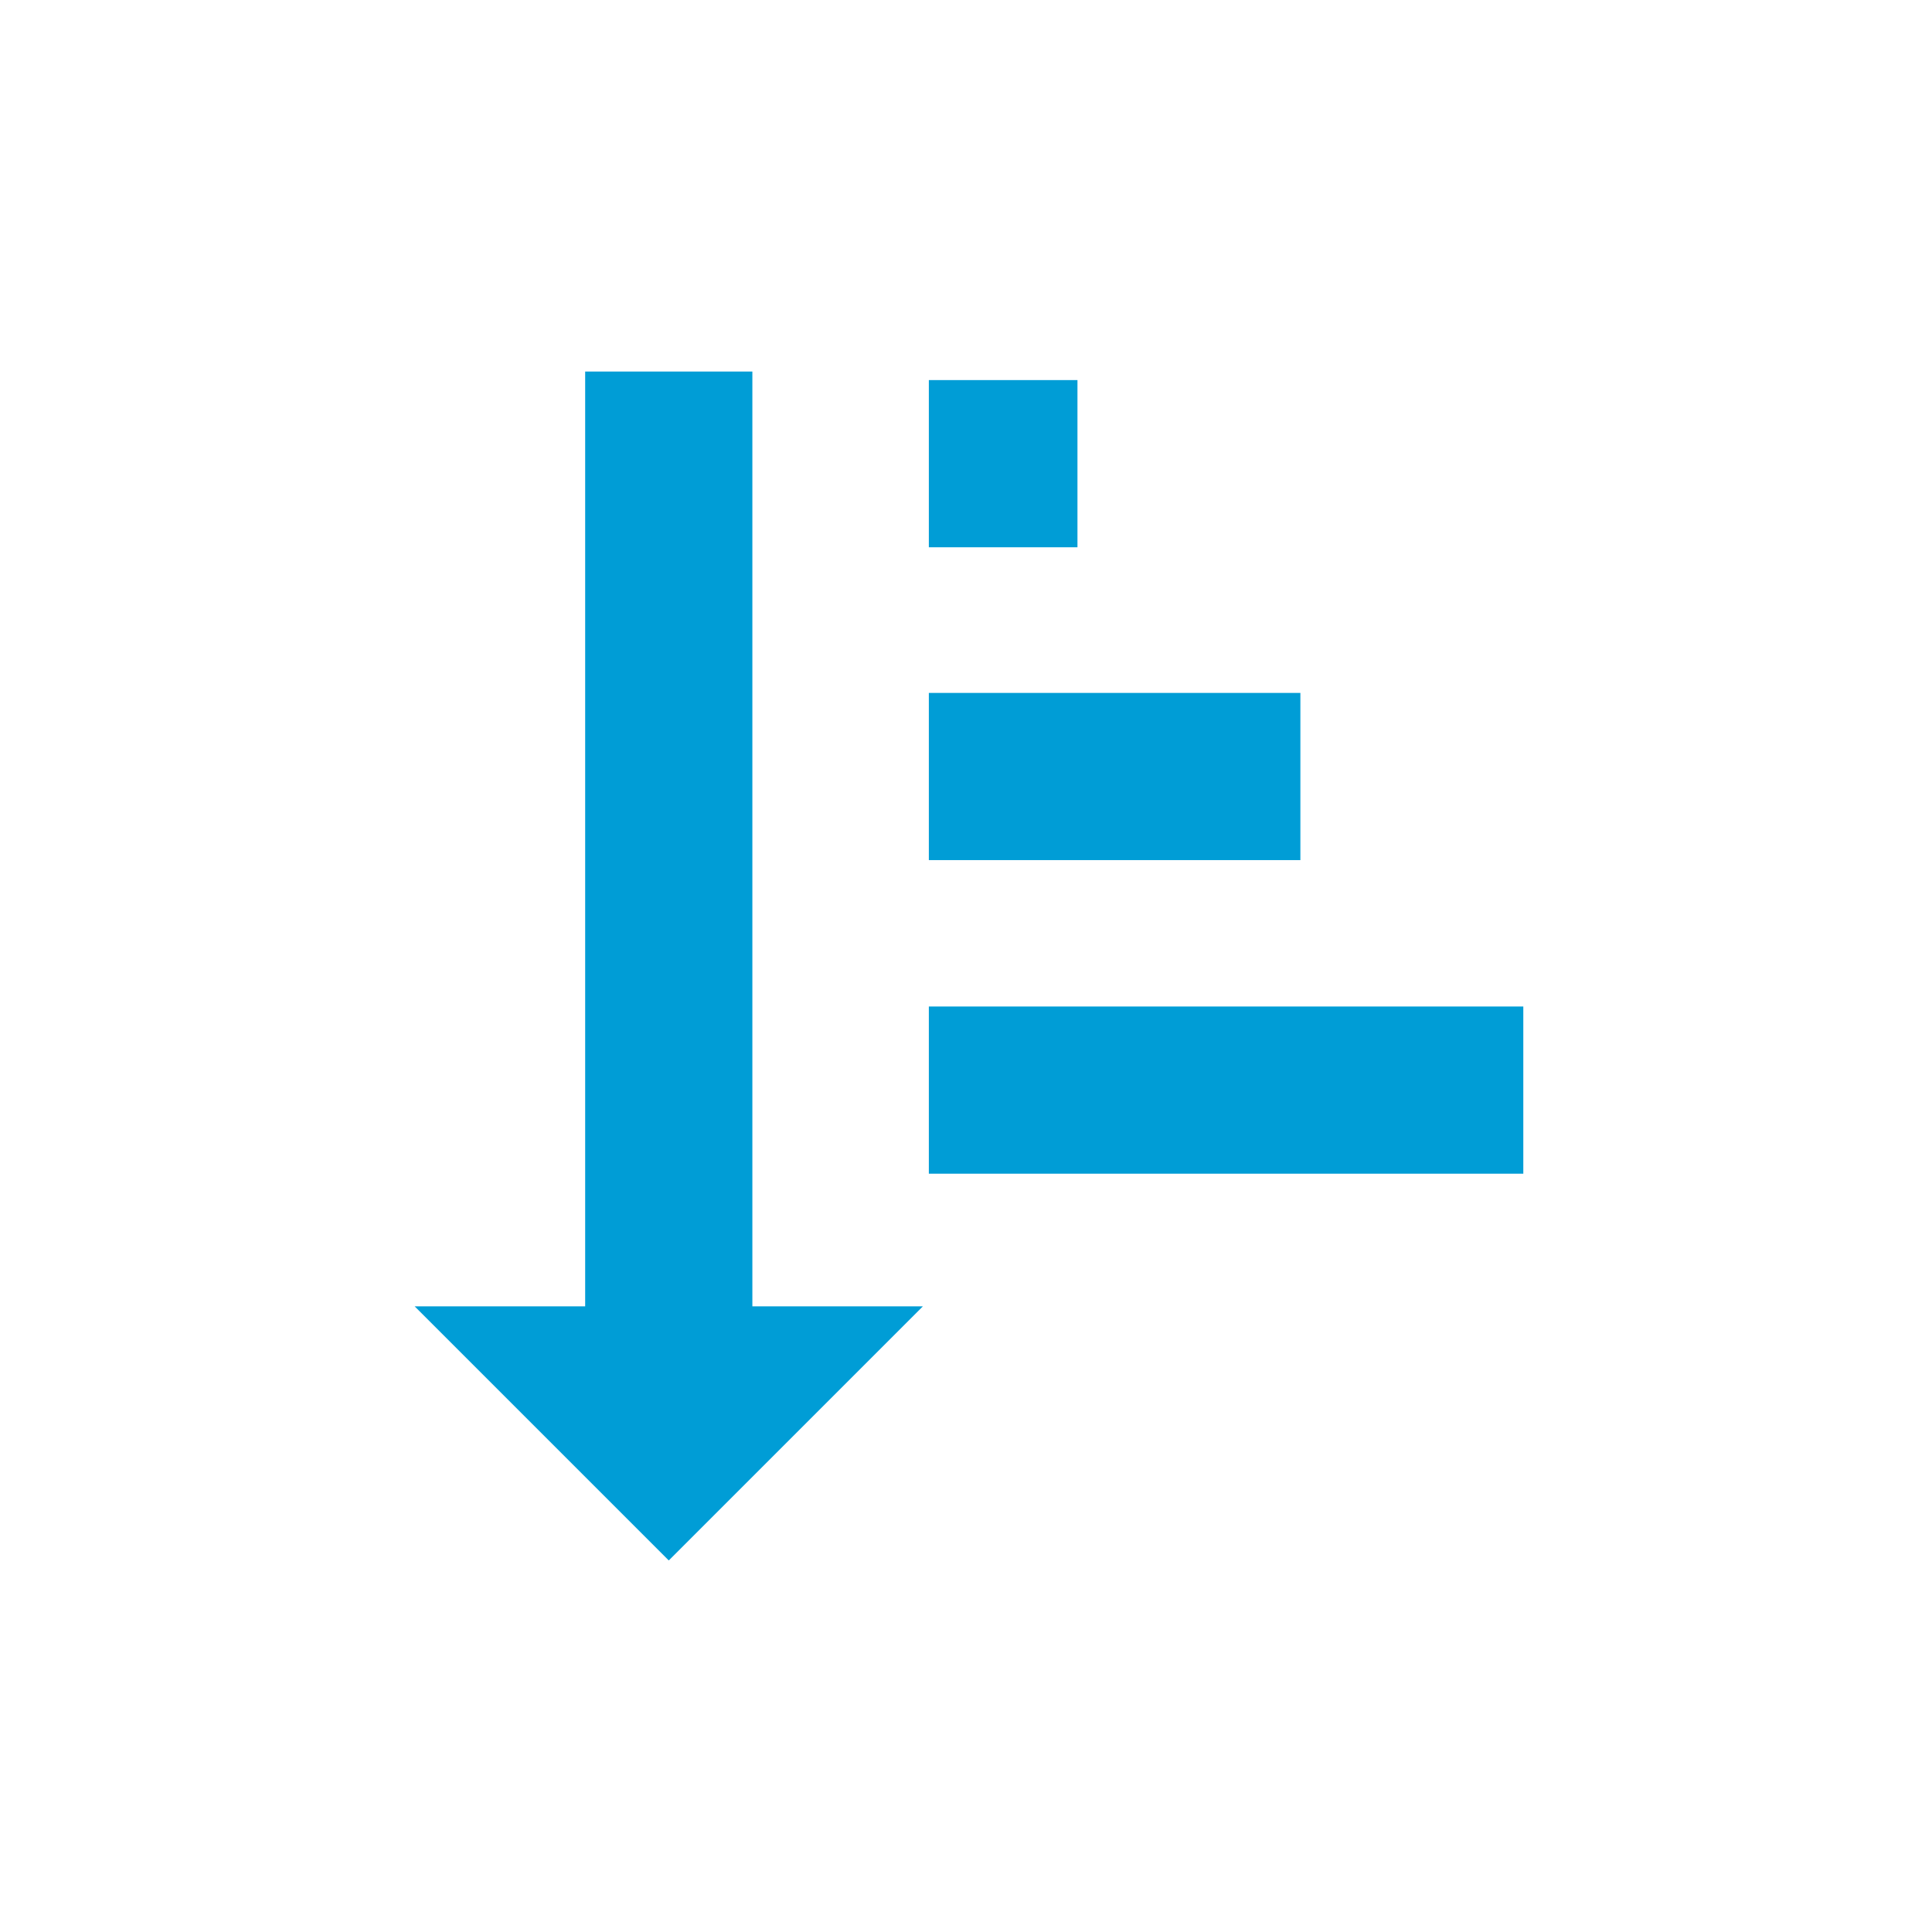
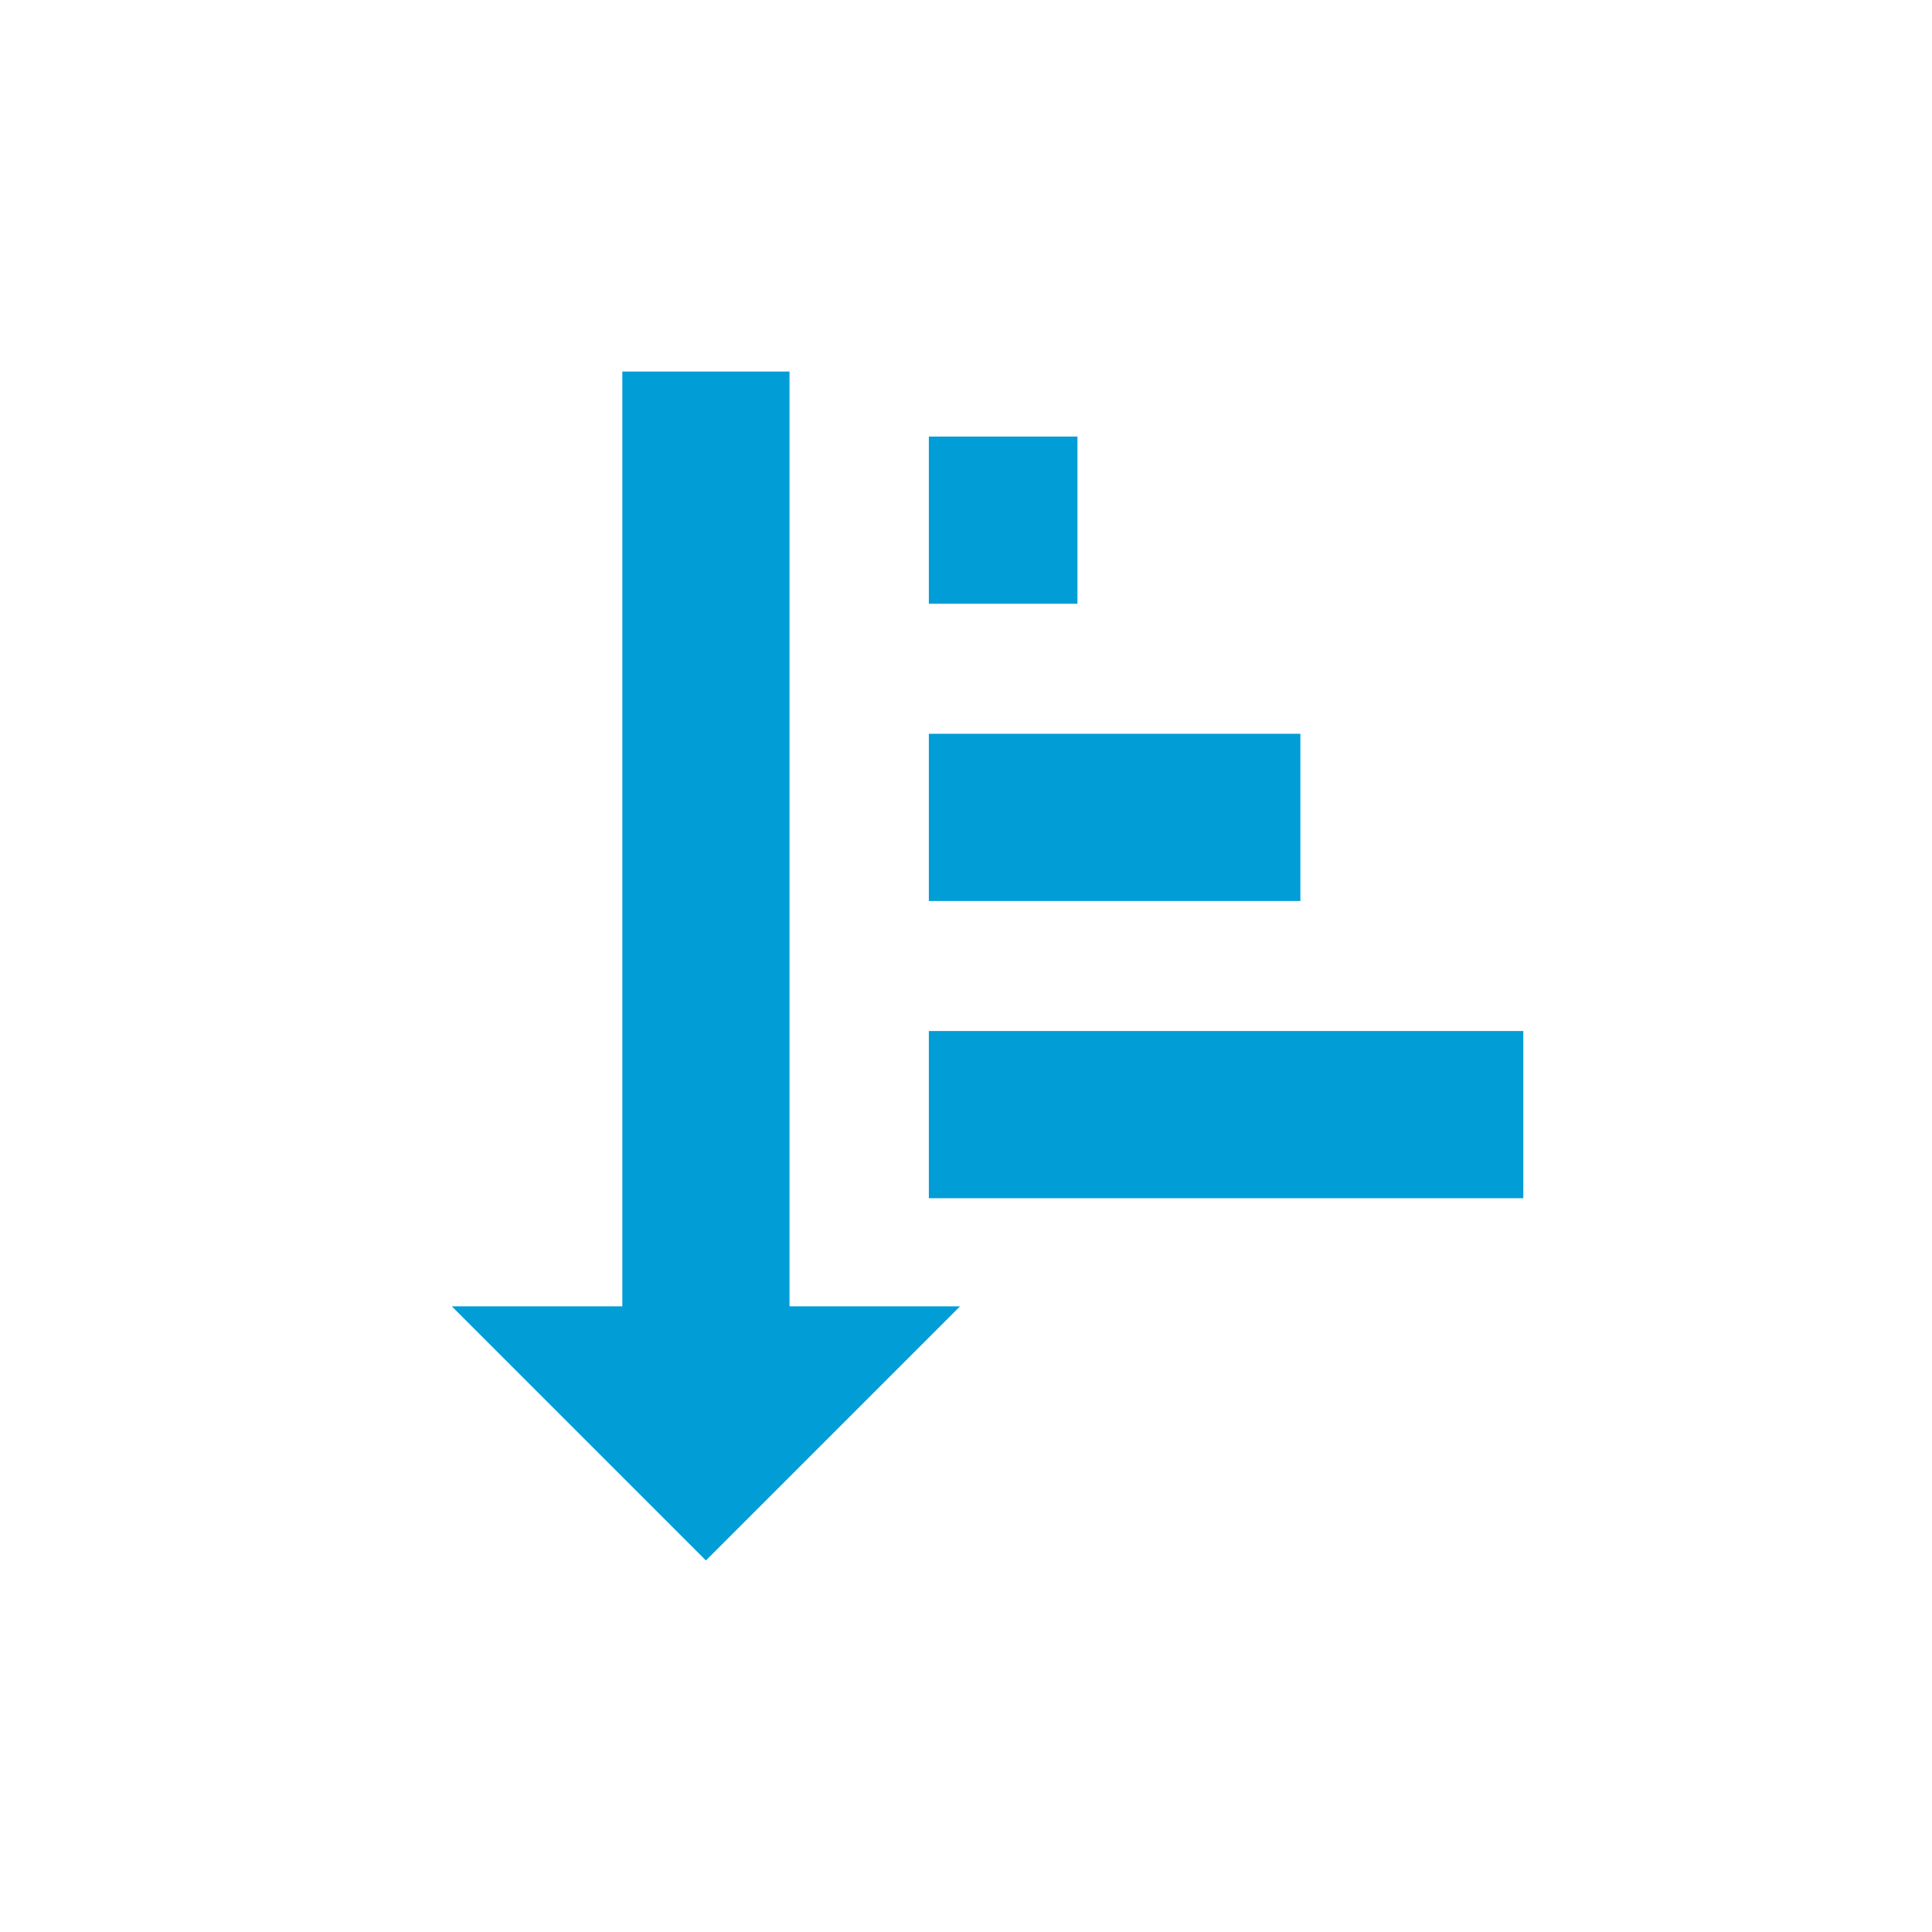
<svg xmlns="http://www.w3.org/2000/svg" viewBox="0 0 26 26">
-   <line x1="9" y1="5" x2="9" y2="18.04" style="fill:none;stroke:#009dd6;stroke-miterlimit:10;stroke-width:2.25px" />
-   <polygon points="12.42 17.58 5.58 17.58 9 21 12.42 17.58" style="fill:#009dd6" />
-   <line x1="12.5" y1="14.67" x2="20.5" y2="14.67" style="fill:none;stroke:#009dd6;stroke-miterlimit:10;stroke-width:2.25px" />
-   <line x1="12.5" y1="10.45" x2="17.5" y2="10.45" style="fill:none;stroke:#009dd6;stroke-miterlimit:10;stroke-width:2.25px" />
-   <line x1="12.5" y1="6.24" x2="14.5" y2="6.24" style="fill:none;stroke:#009dd6;stroke-miterlimit:10;stroke-width:2.25px" />
+   <line x1="9.5" y1="5" x2="9.5" y2="18.04" style="fill:none;stroke:#009dd6;stroke-miterlimit:10;stroke-width:2.25px" />
+   <polygon points="12.92 17.58 6.08 17.58 9.5 21 12.92 17.58" style="fill:#009dd6" />
+   <line x1="12.5" y1="15" x2="20.5" y2="15" style="fill:none;stroke:#009dd6;stroke-miterlimit:10;stroke-width:2.25px" />
+   <line x1="12.5" y1="11" x2="17.5" y2="11" style="fill:none;stroke:#009dd6;stroke-miterlimit:10;stroke-width:2.25px" />
+   <line x1="12.5" y1="7" x2="14.5" y2="7" style="fill:none;stroke:#009dd6;stroke-miterlimit:10;stroke-width:2.25px" />
</svg>
